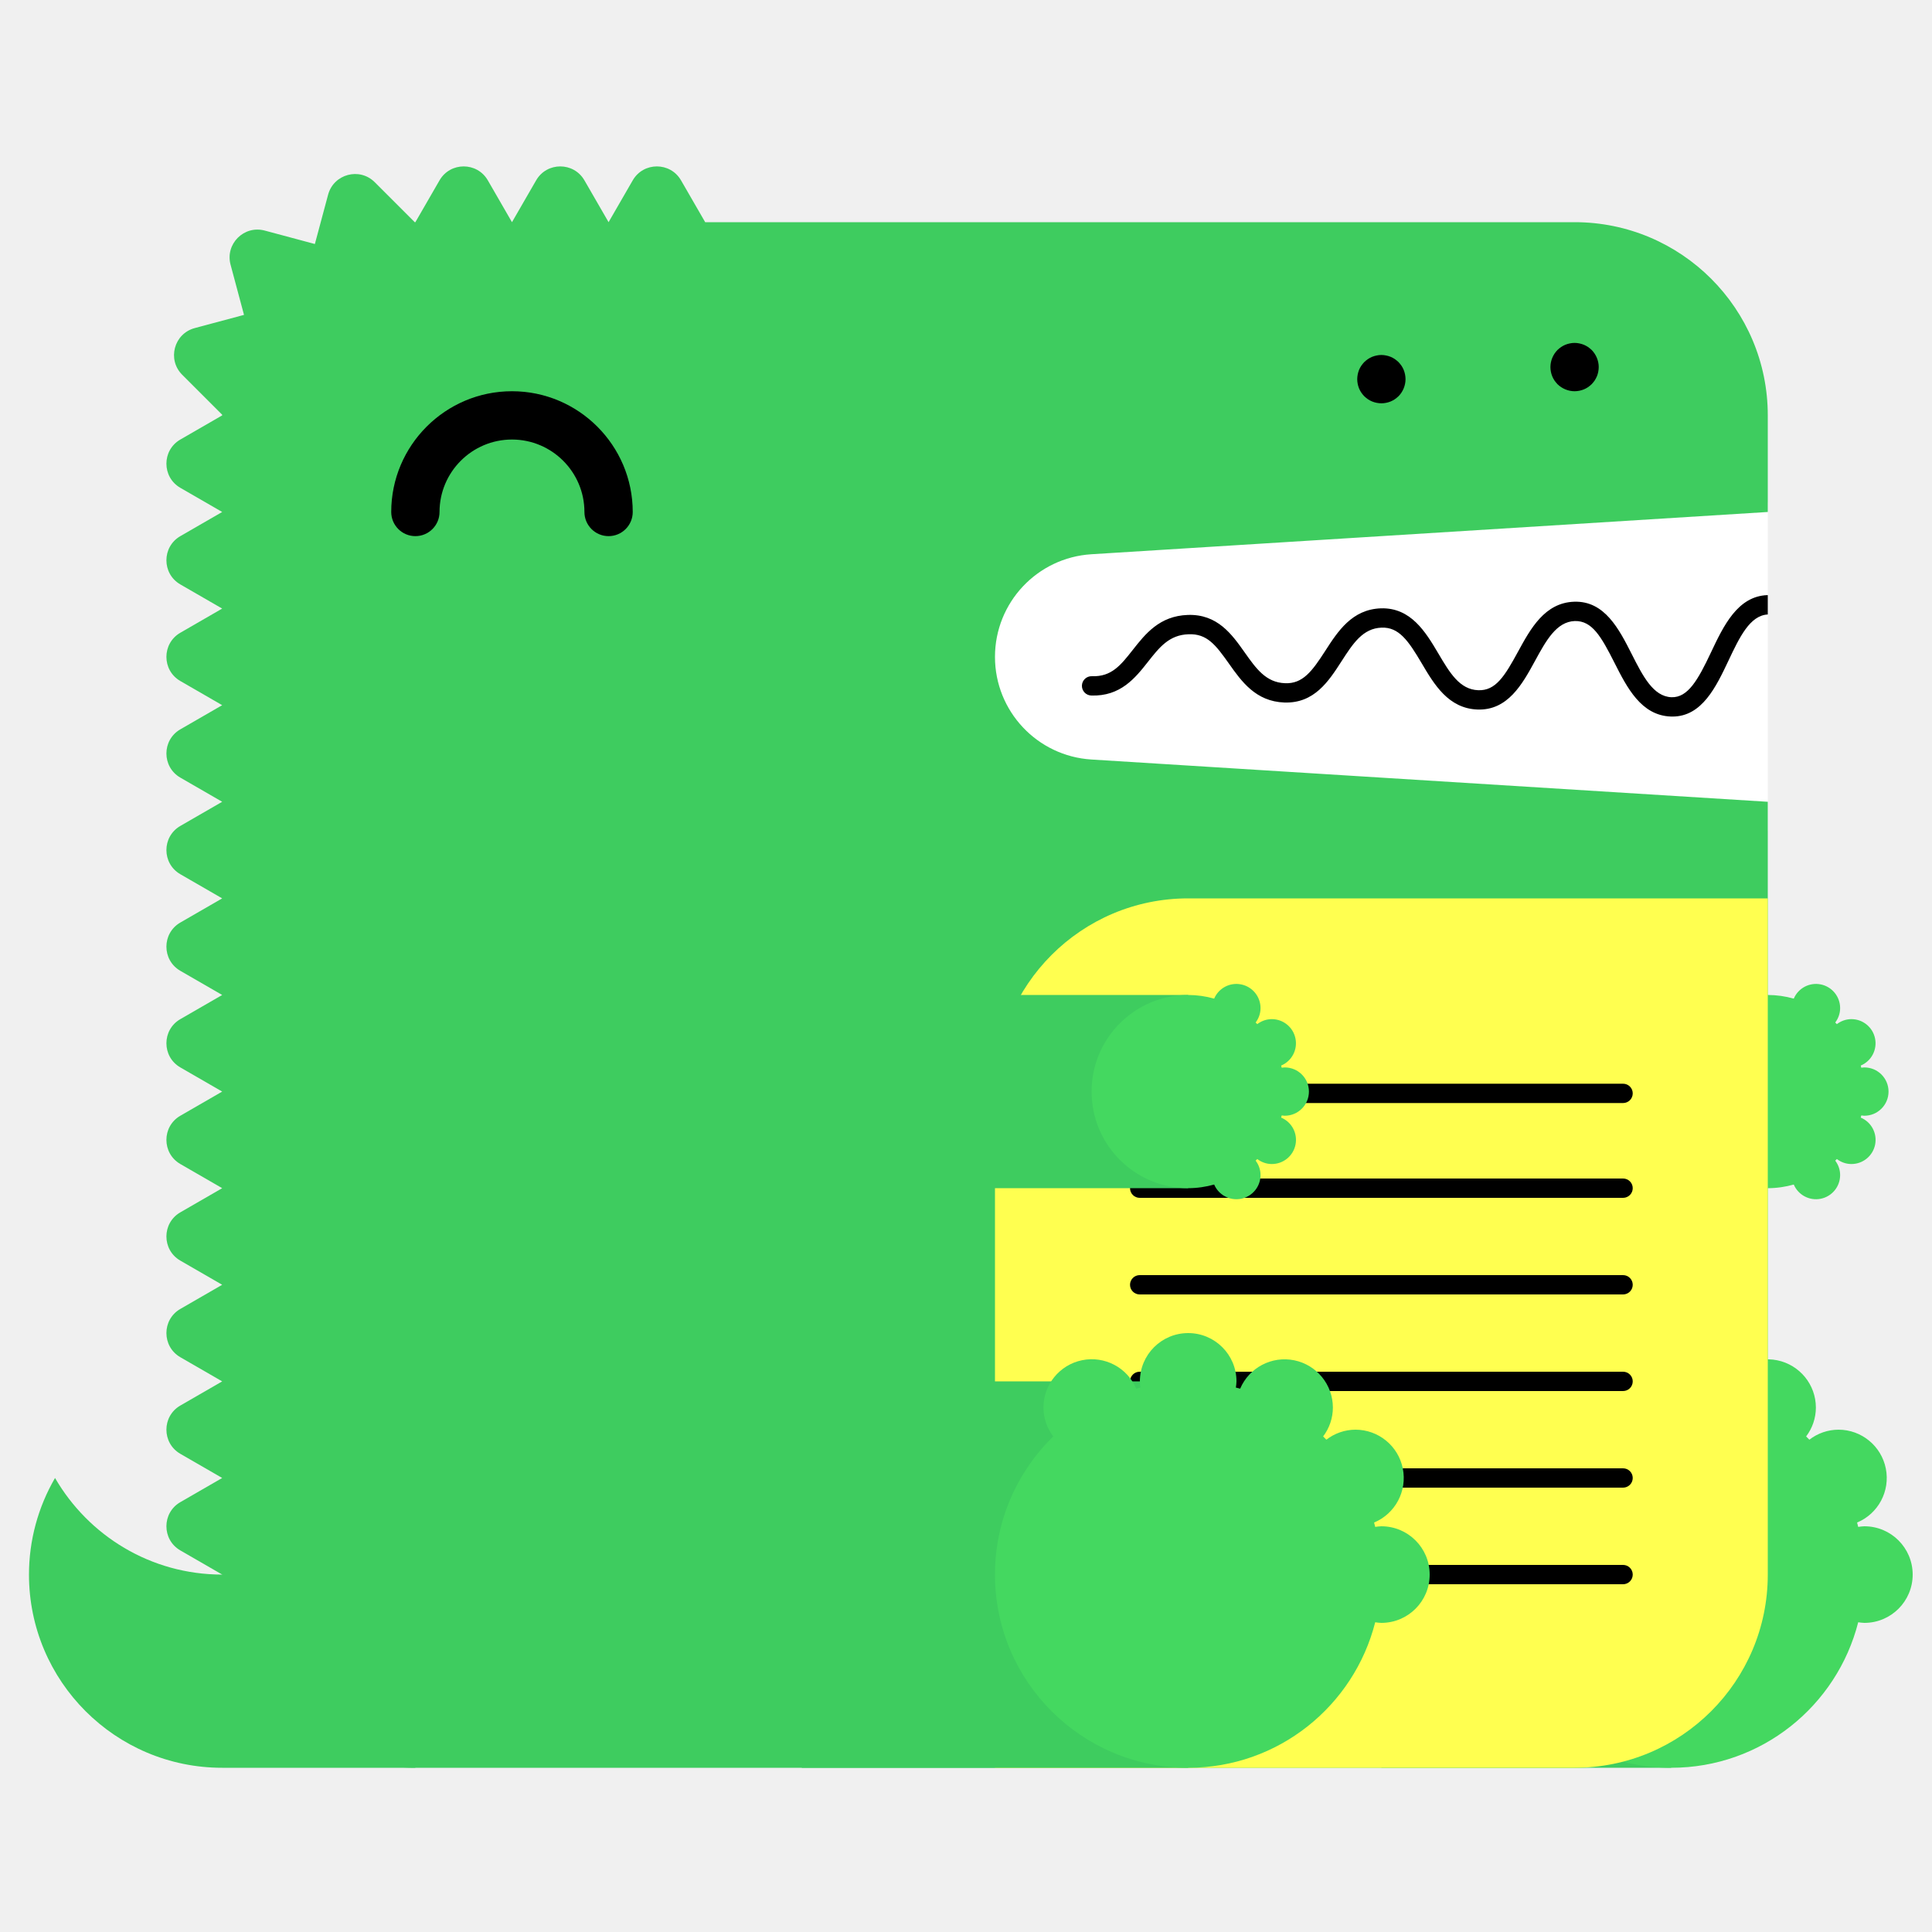
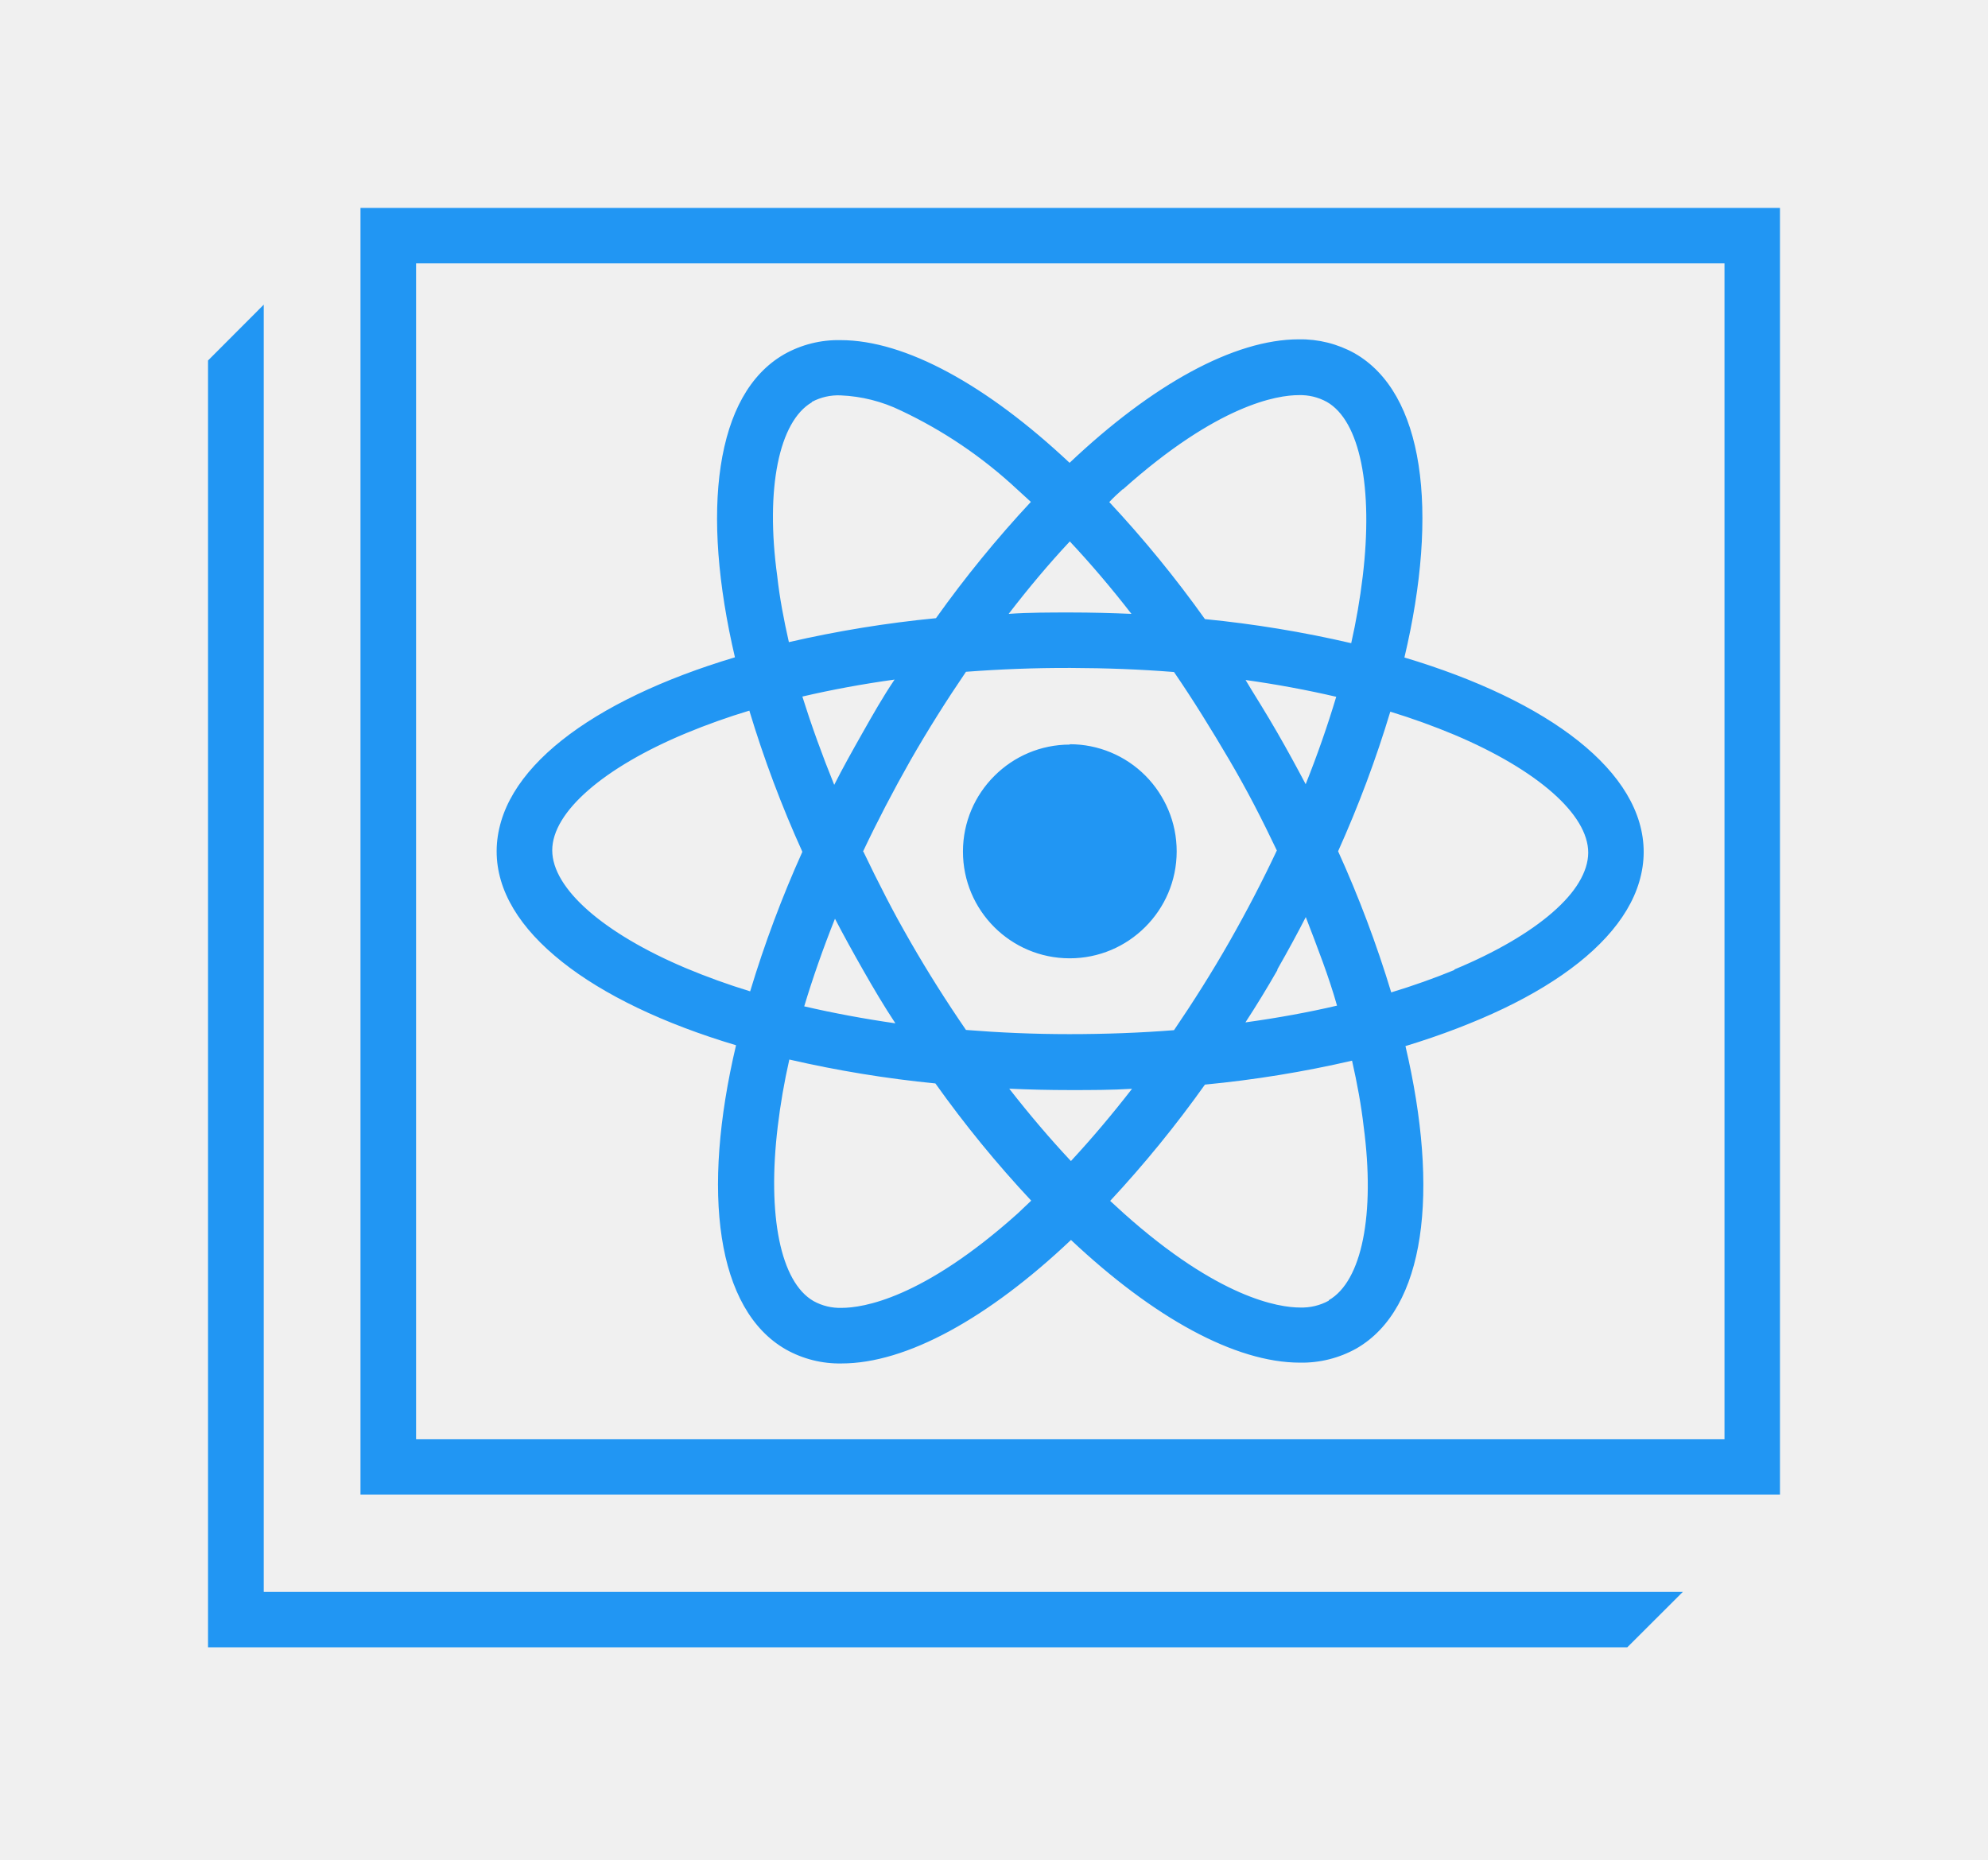
- <svg xmlns="http://www.w3.org/2000/svg" width="200" height="200" viewBox="0 0 200 200">
-   <g fill="none" fill-rule="evenodd">
-     <path fill="#FFF" d="M99 52h84v34H99z" />
-     <path d="M23 163c-7.398 0-13.843-4.027-17.303-10A19.886 19.886 0 0 0 3 163c0 11.046 8.954 20 20 20h20v-20H23z" fill="#3ECC5F" />
-     <path d="M112.98 57.376L183 53V43c0-11.046-8.954-20-20-20H73l-2.5-4.33c-1.112-1.925-3.889-1.925-5 0L63 23l-2.5-4.33c-1.111-1.925-3.889-1.925-5 0L53 23l-2.5-4.33c-1.111-1.925-3.889-1.925-5 0L43 23c-.022 0-.042.003-.065.003l-4.142-4.141c-1.57-1.571-4.252-.853-4.828 1.294l-1.369 5.104-5.192-1.392c-2.148-.575-4.111 1.389-3.535 3.536l1.39 5.193-5.102 1.367c-2.148.576-2.867 3.259-1.296 4.83l4.142 4.142c0 .021-.003.042-.003.064l-4.33 2.5c-1.925 1.111-1.925 3.889 0 5L23 53l-4.33 2.5c-1.925 1.111-1.925 3.889 0 5L23 63l-4.33 2.5c-1.925 1.111-1.925 3.889 0 5L23 73l-4.33 2.5c-1.925 1.111-1.925 3.889 0 5L23 83l-4.33 2.5c-1.925 1.111-1.925 3.889 0 5L23 93l-4.33 2.5c-1.925 1.111-1.925 3.889 0 5L23 103l-4.33 2.5c-1.925 1.111-1.925 3.889 0 5L23 113l-4.33 2.5c-1.925 1.111-1.925 3.889 0 5L23 123l-4.33 2.5c-1.925 1.111-1.925 3.889 0 5L23 133l-4.33 2.5c-1.925 1.111-1.925 3.889 0 5L23 143l-4.33 2.5c-1.925 1.111-1.925 3.889 0 5L23 153l-4.33 2.5c-1.925 1.111-1.925 3.889 0 5L23 163c0 11.046 8.954 20 20 20h120c11.046 0 20-8.954 20-20V83l-70.02-4.376A10.645 10.645 0 0 1 103 68c0-5.621 4.37-10.273 9.98-10.624" fill="#3ECC5F" />
-     <path fill="#3ECC5F" d="M143 183h30v-40h-30z" />
-     <path d="M193 158c-.219 0-.428.037-.639.064-.038-.15-.074-.301-.116-.451A5 5 0 0 0 190.32 148a4.96 4.96 0 0 0-3.016 1.036 26.531 26.531 0 0 0-.335-.336 4.955 4.955 0 0 0 1.011-2.987 5 5 0 0 0-9.599-1.959c-.148-.042-.297-.077-.445-.115.027-.211.064-.42.064-.639a5 5 0 0 0-5-5 5 5 0 0 0-5 5c0 .219.037.428.064.639-.148.038-.297.073-.445.115a4.998 4.998 0 0 0-9.599 1.959c0 1.125.384 2.151 1.011 2.987-3.717 3.632-6.031 8.693-6.031 14.3 0 11.046 8.954 20 20 20 9.339 0 17.16-6.41 19.361-15.064.211.027.42.064.639.064a5 5 0 0 0 5-5 5 5 0 0 0-5-5" fill="#44D860" />
-     <path fill="#3ECC5F" d="M153 123h30v-20h-30z" />
-     <path d="M193 115.5a2.5 2.5 0 1 0 0-5c-.109 0-.214.019-.319.032-.02-.075-.037-.15-.058-.225a2.501 2.501 0 0 0-.963-4.807c-.569 0-1.088.197-1.508.518a6.653 6.653 0 0 0-.168-.168c.314-.417.506-.931.506-1.494a2.5 2.5 0 0 0-4.8-.979A9.987 9.987 0 0 0 183 103c-5.522 0-10 4.478-10 10s4.478 10 10 10c.934 0 1.833-.138 2.69-.377a2.5 2.5 0 0 0 4.8-.979c0-.563-.192-1.077-.506-1.494.057-.055.113-.111.168-.168.42.321.939.518 1.508.518a2.5 2.5 0 0 0 .963-4.807c.021-.074.038-.15.058-.225.105.013.21.032.319.032" fill="#44D860" />
-     <path d="M63 55.5a2.5 2.5 0 0 1-2.5-2.5c0-4.136-3.364-7.5-7.5-7.5s-7.5 3.364-7.5 7.5a2.5 2.5 0 1 1-5 0c0-6.893 5.607-12.5 12.5-12.5S65.5 46.107 65.5 53a2.5 2.5 0 0 1-2.5 2.5" fill="#000" />
-     <path d="M103 183h60c11.046 0 20-8.954 20-20V93h-60c-11.046 0-20 8.954-20 20v70z" fill="#FFFF50" />
-     <path d="M168.02 124h-50.04a1 1 0 1 1 0-2h50.04a1 1 0 1 1 0 2m0 20h-50.04a1 1 0 1 1 0-2h50.04a1 1 0 1 1 0 2m0 20h-50.04a1 1 0 1 1 0-2h50.04a1 1 0 1 1 0 2m0-49.814h-50.04a1 1 0 1 1 0-2h50.04a1 1 0 1 1 0 2m0 19.814h-50.04a1 1 0 1 1 0-2h50.04a1 1 0 1 1 0 2m0 20h-50.04a1 1 0 1 1 0-2h50.04a1 1 0 1 1 0 2M183 61.611c-.012 0-.022-.006-.034-.005-3.09.105-4.552 3.196-5.842 5.923-1.346 2.85-2.387 4.703-4.093 4.647-1.889-.068-2.969-2.202-4.113-4.46-1.314-2.594-2.814-5.536-5.963-5.426-3.046.104-4.513 2.794-5.807 5.167-1.377 2.528-2.314 4.065-4.121 3.994-1.927-.07-2.951-1.805-4.136-3.813-1.321-2.236-2.848-4.75-5.936-4.664-2.994.103-4.465 2.385-5.763 4.4-1.373 2.13-2.335 3.428-4.165 3.351-1.973-.07-2.992-1.51-4.171-3.177-1.324-1.873-2.816-3.993-5.895-3.89-2.928.1-4.399 1.97-5.696 3.618-1.232 1.564-2.194 2.802-4.229 2.724a1 1 0 0 0-.072 2c3.017.101 4.545-1.8 5.872-3.487 1.177-1.496 2.193-2.787 4.193-2.855 1.926-.082 2.829 1.115 4.195 3.045 1.297 1.834 2.769 3.914 5.731 4.021 3.103.104 4.596-2.215 5.918-4.267 1.182-1.834 2.202-3.417 4.15-3.484 1.793-.067 2.769 1.35 4.145 3.681 1.297 2.197 2.766 4.686 5.787 4.796 3.125.108 4.634-2.62 5.949-5.035 1.139-2.088 2.214-4.06 4.119-4.126 1.793-.042 2.728 1.595 4.111 4.33 1.292 2.553 2.757 5.445 5.825 5.556l.169.003c3.064 0 4.518-3.075 5.805-5.794 1.139-2.41 2.217-4.68 4.067-4.773v-2z" fill="#000" />
-     <path fill="#3ECC5F" d="M83 183h40v-40H83z" />
-     <path d="M143 158c-.219 0-.428.037-.639.064-.038-.15-.074-.301-.116-.451A5 5 0 0 0 140.32 148a4.96 4.96 0 0 0-3.016 1.036 26.531 26.531 0 0 0-.335-.336 4.955 4.955 0 0 0 1.011-2.987 5 5 0 0 0-9.599-1.959c-.148-.042-.297-.077-.445-.115.027-.211.064-.42.064-.639a5 5 0 0 0-5-5 5 5 0 0 0-5 5c0 .219.037.428.064.639-.148.038-.297.073-.445.115a4.998 4.998 0 0 0-9.599 1.959c0 1.125.384 2.151 1.011 2.987-3.717 3.632-6.031 8.693-6.031 14.3 0 11.046 8.954 20 20 20 9.339 0 17.16-6.41 19.361-15.064.211.027.42.064.639.064a5 5 0 0 0 5-5 5 5 0 0 0-5-5" fill="#44D860" />
-     <path fill="#3ECC5F" d="M83 123h40v-20H83z" />
-     <path d="M133 115.5a2.5 2.5 0 1 0 0-5c-.109 0-.214.019-.319.032-.02-.075-.037-.15-.058-.225a2.501 2.501 0 0 0-.963-4.807c-.569 0-1.088.197-1.508.518a6.653 6.653 0 0 0-.168-.168c.314-.417.506-.931.506-1.494a2.5 2.5 0 0 0-4.8-.979A9.987 9.987 0 0 0 123 103c-5.522 0-10 4.478-10 10s4.478 10 10 10c.934 0 1.833-.138 2.69-.377a2.5 2.5 0 0 0 4.8-.979c0-.563-.192-1.077-.506-1.494.057-.055.113-.111.168-.168.42.321.939.518 1.508.518a2.5 2.5 0 0 0 .963-4.807c.021-.074.038-.15.058-.225.105.013.21.032.319.032" fill="#44D860" />
-     <path d="M143 41.75c-.16 0-.33-.02-.49-.05a2.52 2.52 0 0 1-.47-.14c-.15-.06-.29-.14-.431-.23-.13-.09-.259-.2-.38-.31-.109-.12-.219-.24-.309-.38s-.17-.28-.231-.43a2.619 2.619 0 0 1-.189-.96c0-.16.02-.33.05-.49.03-.16.08-.31.139-.47.061-.15.141-.29.231-.43.09-.13.2-.26.309-.38.121-.11.25-.22.38-.31.141-.09.281-.17.431-.23.149-.06.31-.11.47-.14.32-.07.65-.07.98 0 .159.03.32.08.47.14.149.06.29.14.43.23.13.09.259.2.38.31.11.12.22.25.31.38.09.14.17.28.23.43.06.16.11.31.14.47.029.16.05.33.05.49 0 .66-.271 1.31-.73 1.77-.121.11-.25.22-.38.31-.14.09-.281.17-.43.23a2.565 2.565 0 0 1-.96.19m20-1.25c-.66 0-1.3-.27-1.771-.73a3.802 3.802 0 0 1-.309-.38c-.09-.14-.17-.28-.231-.43a2.619 2.619 0 0 1-.189-.96c0-.66.27-1.3.729-1.77.121-.11.25-.22.38-.31.141-.09.281-.17.431-.23.149-.06.31-.11.47-.14.32-.07.66-.07.98 0 .159.03.32.08.47.14.149.06.29.14.43.23.13.09.259.2.38.31.459.47.73 1.11.73 1.77 0 .16-.021.33-.05.49-.03.16-.08.32-.14.47-.07.15-.14.29-.23.43-.09.13-.2.26-.31.38-.121.11-.25.22-.38.31-.14.09-.281.17-.43.23a2.565 2.565 0 0 1-.96.19" fill="#000" />
-   </g>
+ <svg xmlns="http://www.w3.org/2000/svg" viewBox="0 0 170.96 159.93">
+   <defs>
+     <style>.cls-1{fill:#2196f3;}</style>
+   </defs>
+   <path class="cls-1" d="M141.35,73.27c0-6.89-8.11-13-20.58-16.73,3-12.67,1.69-22.75-4.28-26.16a9.55,9.55,0,0,0-4.79-1.2c-5.57,0-12.61,3.89-19.72,10.62-7.11-6.68-14.13-10.55-19.69-10.55a9.46,9.46,0,0,0-4.86,1.22c-5.94,3.42-7.17,13.44-4.21,26.05-12.41,3.71-20.48,9.77-20.5,16.63s8.12,13,20.59,16.72c-3,12.68-1.7,22.75,4.28,26.16a9.41,9.41,0,0,0,4.78,1.2c5.58,0,12.62-3.89,19.73-10.62,7.1,6.68,14.12,10.55,19.69,10.55a9.59,9.59,0,0,0,4.86-1.22c5.94-3.42,7.16-13.44,4.21-26C133.27,86.18,141.34,80.12,141.35,73.27ZM96.56,42.06c8.19-7.33,13.31-8.12,15.13-8.12h0a4.71,4.71,0,0,1,2.42.58c2.86,1.63,4,7.38,3.09,15a56.73,56.73,0,0,1-1,5.79,97.7,97.7,0,0,0-12.58-2.07,98.47,98.47,0,0,0-8.24-10.08C95.75,42.79,96.15,42.42,96.56,42.06ZM71.77,78.94c.78,1.5,1.61,3,2.47,4.51S76,86.49,77,88c-2.71-.39-5.34-.88-7.84-1.46C69.86,84,70.75,81.5,71.77,78.94ZM69,59.9c2.53-.59,5.18-1.08,7.93-1.46-1,1.48-1.86,3-2.76,4.59s-1.69,3-2.46,4.52Q70.18,63.65,69,59.9Zm5.21,13.34q1.86-3.93,4.09-7.86c1.5-2.62,3.11-5.17,4.77-7.61,2.91-.22,5.91-.34,9-.33s6,.12,8.89.35c1.66,2.42,3.25,5,4.75,7.55s2.88,5.22,4.12,7.83c-1.23,2.62-2.6,5.25-4.08,7.85s-3.11,5.18-4.77,7.62c-2.91.23-5.91.34-9,.34s-6-.13-8.89-.36c-1.66-2.42-3.26-4.94-4.76-7.55S75.5,75.85,74.25,73.24Zm32.86-14.77c2.72.38,5.35.87,7.84,1.45-.74,2.47-1.62,5-2.64,7.55-.79-1.5-1.61-3-2.48-4.51S108,59.93,107.11,58.47Zm2.76,24.92q1.29-2.27,2.46-4.53c1,2.6,2,5.16,2.7,7.66-2.52.59-5.17,1.07-7.92,1.45Q108.52,85.75,109.87,83.39ZM92,46.56c1.8,1.92,3.57,4,5.3,6.23-1.71-.07-3.46-.12-5.23-.12s-3.58,0-5.33.12C88.45,50.57,90.2,48.48,92,46.56Zm-22.18-12A4.82,4.82,0,0,1,72.29,34a13.11,13.11,0,0,1,5.19,1.31,39.07,39.07,0,0,1,10,6.78l1.17,1.07a98.49,98.49,0,0,0-8.16,10,98.88,98.88,0,0,0-12.65,2.06c-.44-1.94-.8-3.84-1-5.67C65.8,42,67,36.24,69.81,34.6ZM64.53,85.26a58.75,58.75,0,0,1-5.54-2c-7.1-3-11.5-6.85-11.5-10.14S51.91,66,59,63.05a57.63,57.63,0,0,1,5.44-1.94A97.93,97.93,0,0,0,69,73.25,98.72,98.72,0,0,0,64.53,85.26Zm23,19.1c-8.19,7.33-13.31,8.11-15.14,8.11a4.69,4.69,0,0,1-2.42-.58c-2.86-1.63-4-7.38-3.09-15a56.07,56.07,0,0,1,1-5.78,99.51,99.51,0,0,0,12.58,2.06,97.17,97.17,0,0,0,8.24,10.08Zm4.57-4.51c-1.8-1.92-3.57-4-5.31-6.23,1.72.08,3.47.12,5.24.12s3.58,0,5.33-.11C95.63,95.85,93.87,97.93,92.09,99.85Zm22.18,12a4.82,4.82,0,0,1-2.48.59c-1.82,0-7-.8-15.16-8.1l-1.17-1.07a98.44,98.44,0,0,0,8.15-10,97,97,0,0,0,12.66-2.06c.44,1.94.79,3.84,1,5.67C118.27,104.42,117.12,110.18,114.27,111.81Zm10.8-28.44c-1.71.7-3.52,1.35-5.44,1.93a98.54,98.54,0,0,0-4.57-12.14,98.1,98.1,0,0,0,4.49-12,58.75,58.75,0,0,1,5.54,2c7.09,3,11.5,6.85,11.49,10.14S132.17,80.42,125.07,83.37ZM92,82.39a9.18,9.18,0,1,0-9.17-9.19A9.17,9.17,0,0,0,92,82.39ZM31,17.88V128.53H153.07V17.88ZM148.3,123.77H35.78V22.65H148.3Zm-85-33.9c-3,12.68-1.7,22.75,4.28,26.16a9.41,9.41,0,0,0,4.78,1.2c5.58,0,12.62-3.89,19.73-10.62,7.1,6.68,14.12,10.55,19.69,10.55a9.59,9.59,0,0,0,4.86-1.22c5.94-3.42,7.16-13.44,4.21-26,12.41-3.72,20.48-9.78,20.49-16.63s-8.11-13-20.58-16.73c3-12.67,1.69-22.75-4.28-26.16a9.55,9.55,0,0,0-4.79-1.2c-5.57,0-12.61,3.89-19.72,10.62-7.11-6.68-14.13-10.55-19.69-10.55a9.46,9.46,0,0,0-4.86,1.22c-5.94,3.42-7.17,13.44-4.21,26.05-12.41,3.71-20.48,9.77-20.5,16.63S50.84,86.13,63.31,89.87Zm24.21,14.49c-8.19,7.33-13.31,8.11-15.14,8.11a4.69,4.69,0,0,1-2.42-.58c-2.86-1.63-4-7.38-3.09-15a56.07,56.07,0,0,1,1-5.78,99.51,99.51,0,0,0,12.58,2.06,97.17,97.17,0,0,0,8.24,10.08Zm24.79-36.89c-.79-1.5-1.61-3-2.48-4.51s-1.8-3-2.72-4.49c2.72.38,5.35.87,7.84,1.45C114.21,62.39,113.33,64.92,112.31,67.47Zm2.72,19c-2.52.59-5.17,1.07-7.92,1.45q1.41-2.22,2.76-4.58t2.46-4.53C113.37,81.46,114.28,84,115,86.52Zm-5.21-13.35c-1.23,2.62-2.6,5.25-4.08,7.85s-3.11,5.18-4.77,7.62c-2.91.23-5.91.34-9,.34s-6-.13-8.89-.36c-1.66-2.42-3.26-4.94-4.76-7.55s-2.87-5.22-4.12-7.83q1.86-3.93,4.09-7.86c1.5-2.62,3.11-5.17,4.77-7.61,2.91-.22,5.91-.34,9-.33s6,.12,8.89.35c1.66,2.42,3.25,5,4.75,7.55S108.58,70.56,109.82,73.17ZM77,88c-2.71-.39-5.34-.88-7.84-1.46.74-2.46,1.63-5,2.65-7.55.78,1.5,1.61,3,2.47,4.51S76,86.49,77,88ZM74.21,63c-.87,1.5-1.69,3-2.46,4.52Q70.18,63.65,69,59.9c2.53-.59,5.18-1.08,7.93-1.46C76,59.92,75.11,61.45,74.21,63ZM92.09,99.85c-1.8-1.92-3.57-4-5.31-6.23,1.72.08,3.47.12,5.24.12s3.58,0,5.33-.11C95.63,95.85,93.87,97.93,92.09,99.85Zm22.18,12a4.82,4.82,0,0,1-2.48.59c-1.82,0-7-.8-15.16-8.1l-1.17-1.07a98.44,98.44,0,0,0,8.15-10,97,97,0,0,0,12.66-2.06c.44,1.94.79,3.84,1,5.67C118.27,104.42,117.12,110.18,114.27,111.81Zm5.28-50.66a58.75,58.75,0,0,1,5.54,2c7.09,3,11.5,6.85,11.49,10.14s-4.41,7.16-11.51,10.11c-1.71.7-3.52,1.35-5.44,1.93a98.54,98.54,0,0,0-4.57-12.14A98.1,98.1,0,0,0,119.55,61.15Zm-23-19.09c8.19-7.33,13.31-8.12,15.13-8.12h0a4.71,4.71,0,0,1,2.42.58c2.86,1.63,4,7.38,3.09,15a56.73,56.73,0,0,1-1,5.79,97.7,97.7,0,0,0-12.58-2.07,98.47,98.47,0,0,0-8.24-10.08C95.75,42.79,96.15,42.42,96.56,42.06ZM92,46.56c1.8,1.92,3.57,4,5.3,6.23-1.71-.07-3.46-.12-5.23-.12s-3.58,0-5.33.12C88.45,50.57,90.2,48.48,92,46.56Zm-22.18-12A4.82,4.82,0,0,1,72.29,34a13.11,13.11,0,0,1,5.19,1.31,39.07,39.07,0,0,1,10,6.78l1.17,1.07a98.49,98.49,0,0,0-8.16,10,98.88,98.88,0,0,0-12.65,2.06c-.44-1.94-.8-3.84-1-5.67C65.8,42,67,36.24,69.81,34.6ZM59,63.05a57.63,57.63,0,0,1,5.44-1.94A97.93,97.93,0,0,0,69,73.25a98.72,98.72,0,0,0-4.49,12,58.75,58.75,0,0,1-5.54-2c-7.1-3-11.5-6.85-11.5-10.14S51.91,66,59,63.05Zm33,1a9.18,9.18,0,1,0,9.17,9.19A9.17,9.17,0,0,0,92,64Zm0,0a9.18,9.18,0,1,0,9.17,9.19A9.17,9.17,0,0,0,92,64Zm0,0a9.18,9.18,0,1,0,9.17,9.19A9.17,9.17,0,0,0,92,64Zm49.35,9.24c0-6.89-8.11-13-20.58-16.73,3-12.67,1.69-22.75-4.28-26.16a9.55,9.55,0,0,0-4.79-1.2c-5.57,0-12.61,3.89-19.72,10.62-7.11-6.68-14.13-10.55-19.69-10.55a9.46,9.46,0,0,0-4.86,1.22c-5.94,3.42-7.17,13.44-4.21,26.05-12.41,3.71-20.48,9.77-20.5,16.63s8.12,13,20.59,16.72c-3,12.68-1.7,22.75,4.28,26.16a9.41,9.41,0,0,0,4.78,1.2c5.58,0,12.62-3.89,19.73-10.62,7.1,6.68,14.12,10.55,19.69,10.55a9.59,9.59,0,0,0,4.86-1.22c5.94-3.42,7.16-13.44,4.21-26C133.27,86.18,141.34,80.12,141.35,73.27ZM96.56,42.06c8.19-7.33,13.31-8.12,15.13-8.12h0a4.71,4.71,0,0,1,2.42.58c2.86,1.63,4,7.38,3.09,15a56.73,56.73,0,0,1-1,5.79,97.7,97.7,0,0,0-12.58-2.07,98.47,98.47,0,0,0-8.24-10.08C95.75,42.79,96.15,42.42,96.56,42.06ZM71.77,78.94c.78,1.5,1.61,3,2.47,4.51S76,86.49,77,88c-2.71-.39-5.34-.88-7.84-1.46C69.86,84,70.75,81.5,71.77,78.94ZM69,59.9c2.53-.59,5.18-1.08,7.93-1.46-1,1.48-1.86,3-2.76,4.59s-1.69,3-2.46,4.52Q70.18,63.65,69,59.9Zm5.21,13.34q1.86-3.93,4.09-7.86c1.5-2.62,3.11-5.17,4.77-7.61,2.91-.22,5.91-.34,9-.33s6,.12,8.89.35c1.66,2.42,3.25,5,4.75,7.55s2.88,5.22,4.12,7.83c-1.23,2.62-2.6,5.25-4.08,7.85s-3.11,5.18-4.77,7.62c-2.91.23-5.91.34-9,.34s-6-.13-8.89-.36c-1.66-2.42-3.26-4.94-4.76-7.55S75.5,75.85,74.25,73.24Zm32.86-14.77c2.72.38,5.35.87,7.84,1.45-.74,2.47-1.62,5-2.64,7.55-.79-1.5-1.61-3-2.48-4.51S108,59.93,107.11,58.47Zm2.76,24.92q1.29-2.27,2.46-4.53c1,2.6,2,5.16,2.7,7.66-2.52.59-5.17,1.07-7.92,1.45Q108.52,85.75,109.87,83.39ZM92,46.56c1.8,1.92,3.57,4,5.3,6.23-1.71-.07-3.46-.12-5.23-.12s-3.58,0-5.33.12C88.45,50.57,90.2,48.48,92,46.56Zm-22.18-12A4.82,4.82,0,0,1,72.29,34a13.11,13.11,0,0,1,5.19,1.31,39.07,39.07,0,0,1,10,6.78l1.17,1.07a98.49,98.49,0,0,0-8.16,10,98.88,98.88,0,0,0-12.65,2.06c-.44-1.94-.8-3.84-1-5.67C65.8,42,67,36.24,69.81,34.6ZM64.53,85.26a58.75,58.75,0,0,1-5.54-2c-7.1-3-11.5-6.85-11.5-10.14S51.91,66,59,63.05a57.63,57.63,0,0,1,5.44-1.94A97.93,97.93,0,0,0,69,73.25,98.72,98.72,0,0,0,64.53,85.26Zm23,19.1c-8.19,7.33-13.31,8.11-15.14,8.11a4.69,4.69,0,0,1-2.42-.58c-2.86-1.63-4-7.38-3.09-15a56.07,56.07,0,0,1,1-5.78,99.51,99.51,0,0,0,12.58,2.06,97.17,97.17,0,0,0,8.24,10.08Zm4.57-4.51c-1.8-1.92-3.57-4-5.31-6.23,1.72.08,3.47.12,5.24.12s3.58,0,5.33-.11C95.63,95.85,93.87,97.93,92.09,99.85Zm22.18,12a4.82,4.82,0,0,1-2.48.59c-1.82,0-7-.8-15.16-8.1l-1.17-1.07a98.44,98.44,0,0,0,8.15-10,97,97,0,0,0,12.66-2.06c.44,1.94.79,3.84,1,5.67C118.27,104.42,117.12,110.18,114.27,111.81Zm10.8-28.44c-1.71.7-3.52,1.35-5.44,1.93a98.54,98.54,0,0,0-4.57-12.14,98.1,98.1,0,0,0,4.49-12,58.75,58.75,0,0,1,5.54,2c7.09,3,11.5,6.85,11.49,10.14S132.17,80.42,125.07,83.37ZM92,82.39a9.18,9.18,0,1,0-9.17-9.19A9.17,9.17,0,0,0,92,82.39Zm-69.32,54.5V26.2L17.89,31V141.66H139.94l4.78-4.77Z" />
</svg>
